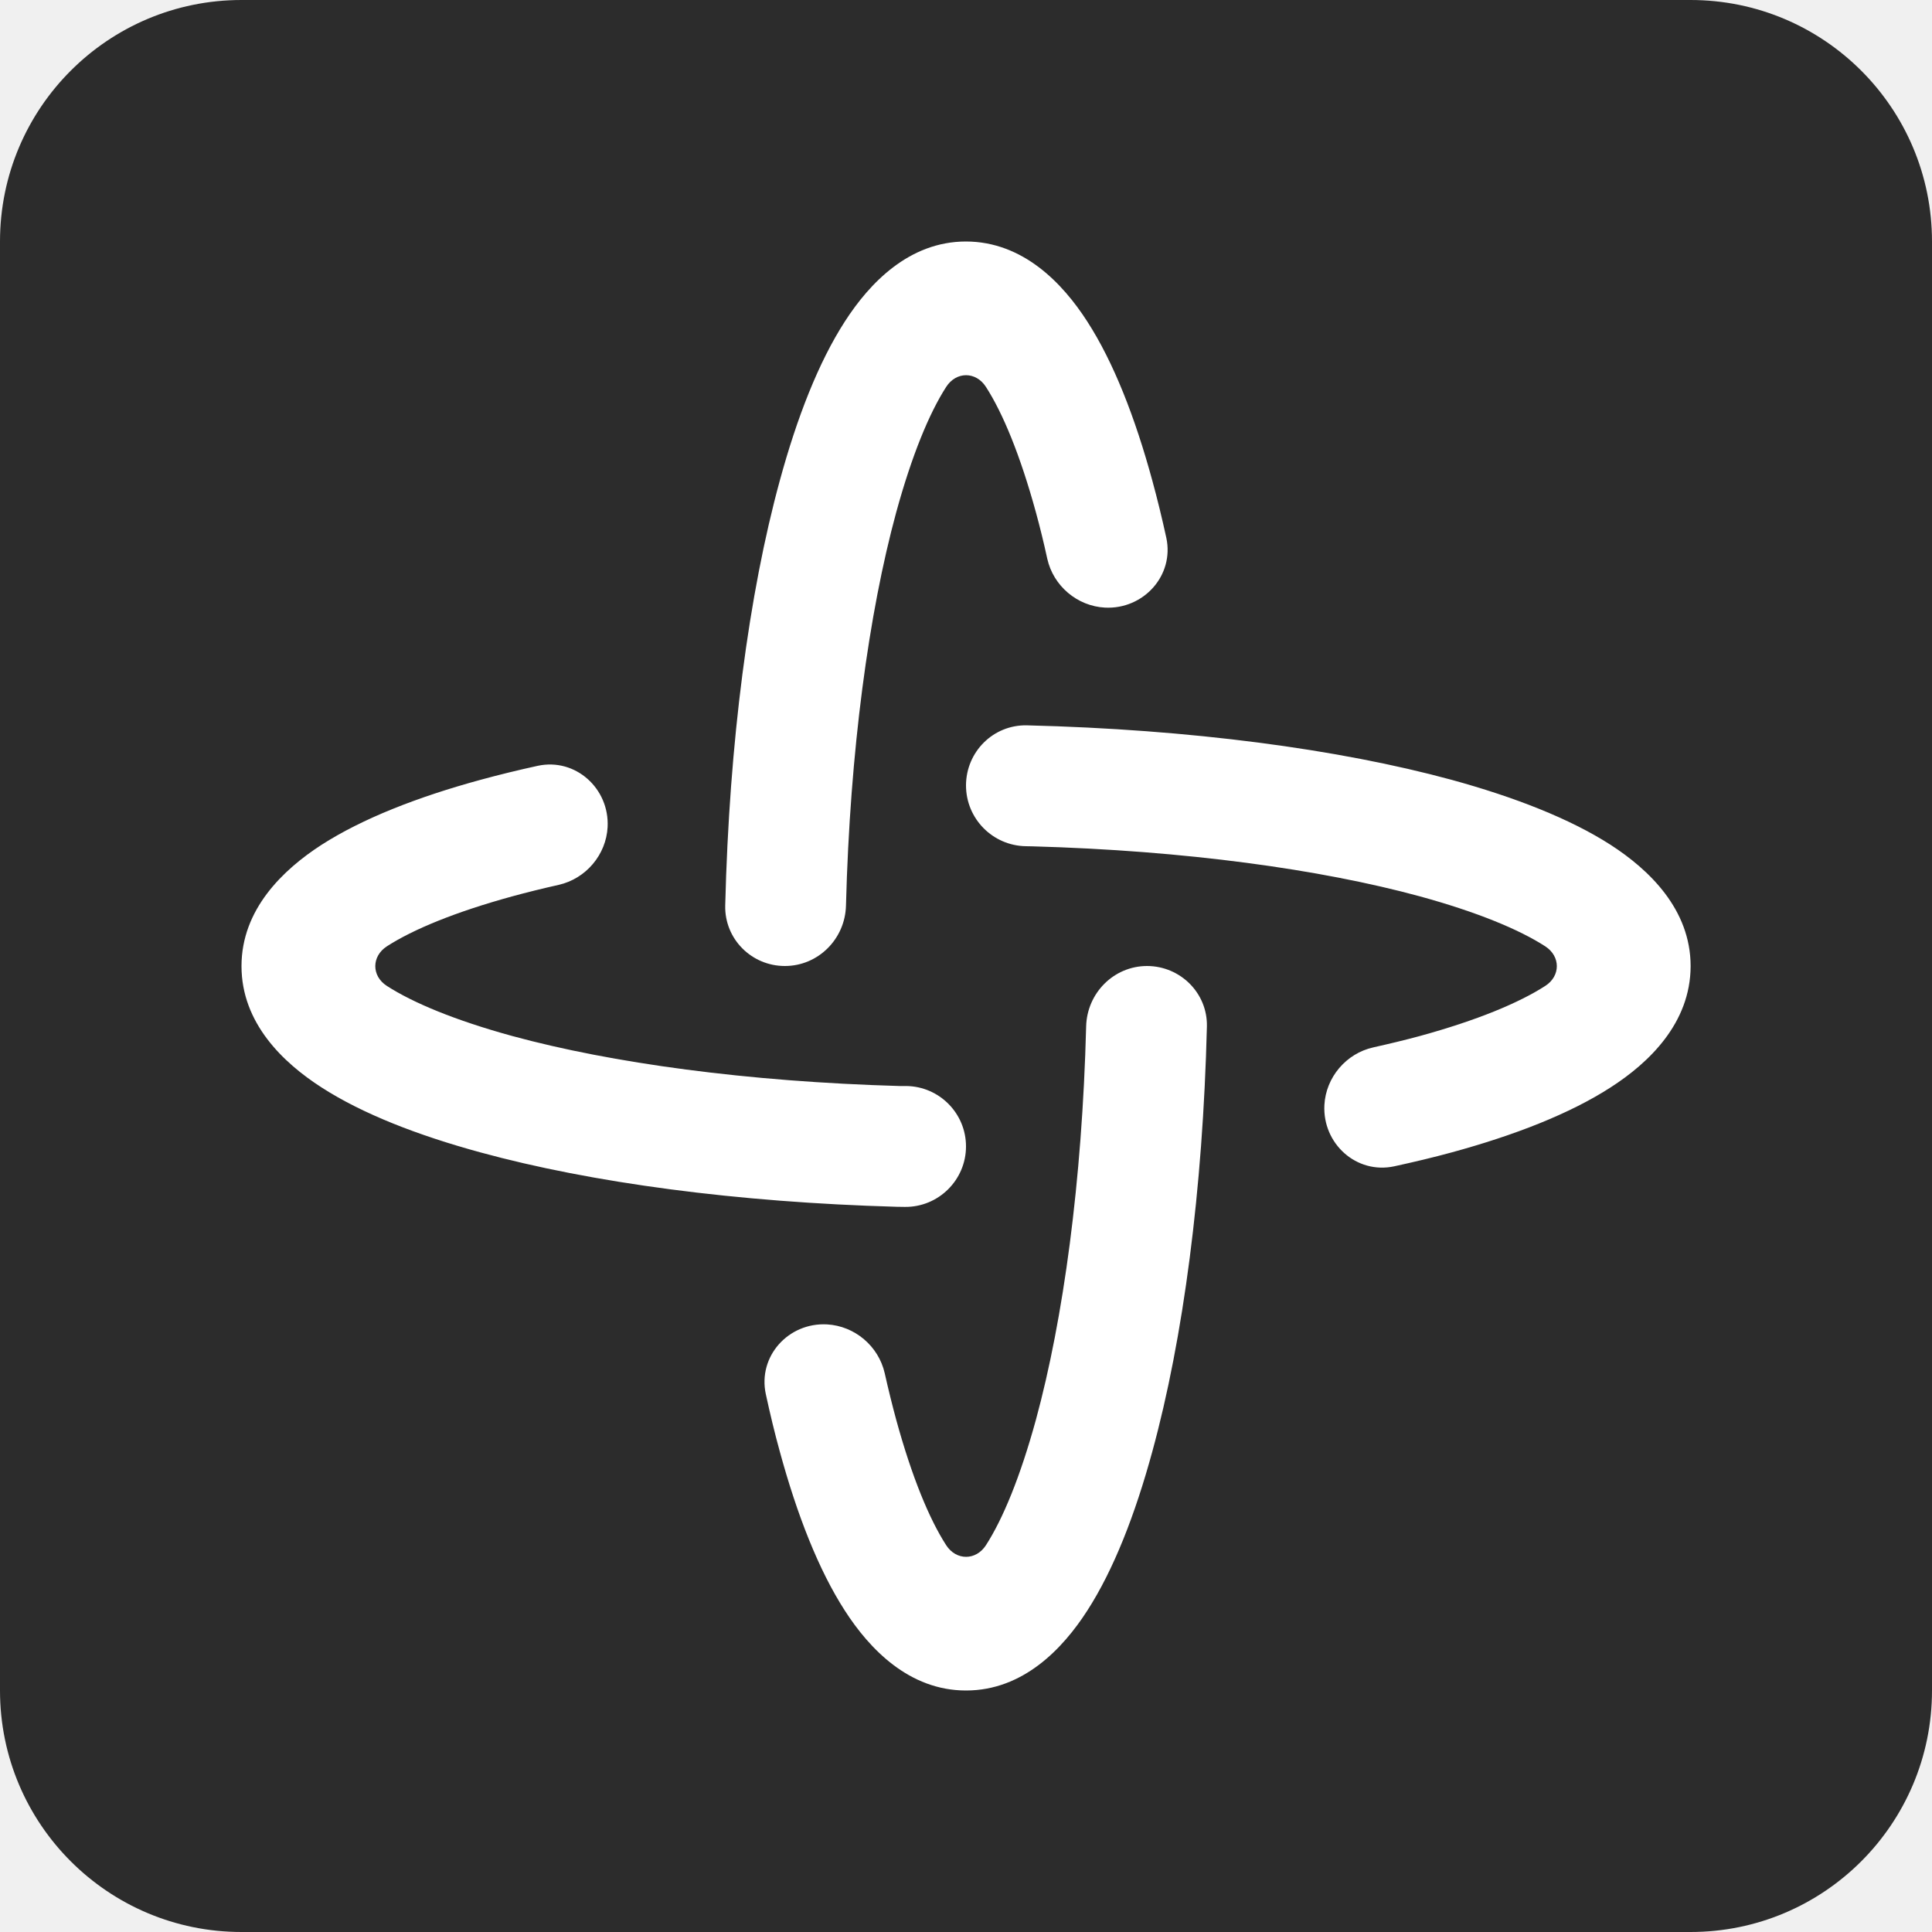
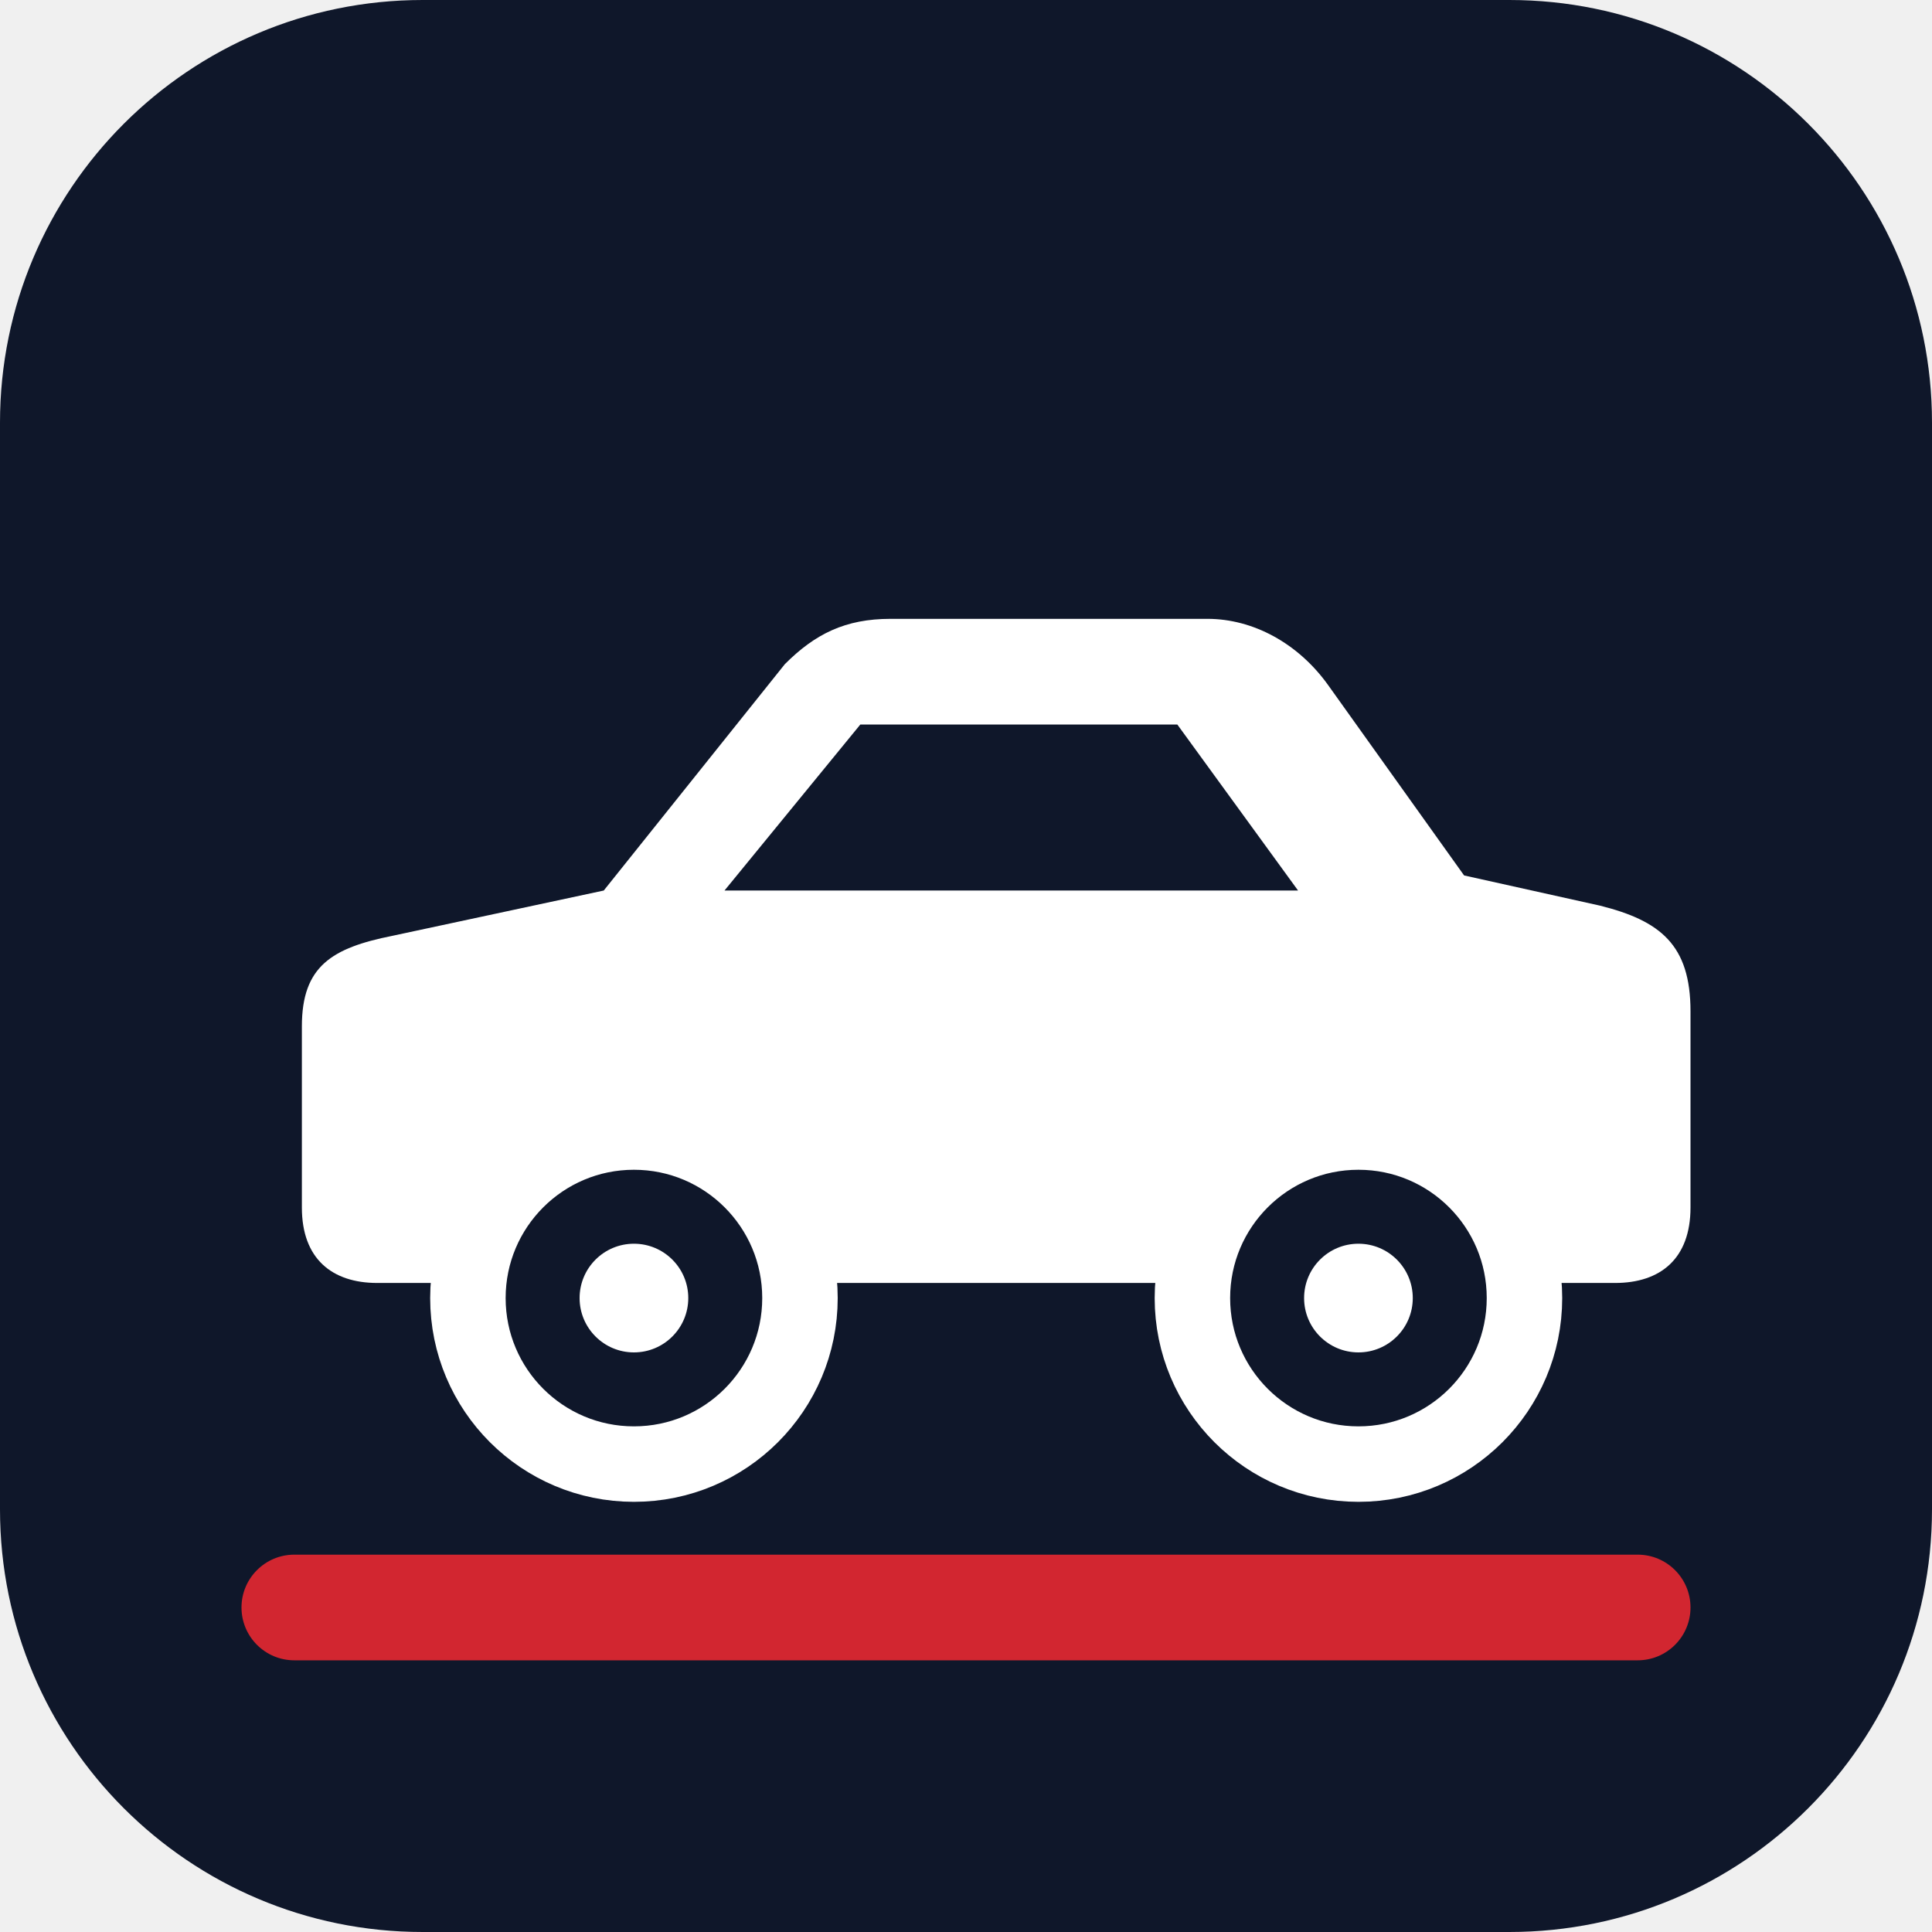
- <svg xmlns="http://www.w3.org/2000/svg" width="16" height="16" viewBox="0 0 16 16" fill="none">
-   <path d="M0 2C0 0.895 0.895 0 2 0H14C15.105 0 16 0.895 16 2V14C16 15.105 15.105 16 14 16H2C0.895 16 0 15.105 0 14V2Z" fill="#2C2C2C" />
-   <path d="M9.5 8C9.776 8.001 10.001 8.225 9.995 8.5C9.962 9.855 9.799 11.086 9.543 12.021C9.401 12.542 9.223 13 9.004 13.339C8.8 13.656 8.472 14 8 14C7.529 14 7.201 13.656 6.997 13.339C6.778 13 6.6 12.542 6.458 12.021C6.416 11.87 6.378 11.711 6.342 11.545C6.275 11.232 6.529 10.951 6.849 10.968C7.079 10.981 7.276 11.148 7.327 11.373C7.357 11.507 7.389 11.636 7.422 11.758C7.552 12.232 7.696 12.58 7.836 12.797C7.919 12.925 8.082 12.925 8.165 12.797C8.305 12.58 8.449 12.232 8.579 11.758C8.806 10.924 8.962 9.784 8.995 8.5C9.002 8.224 9.224 8 9.5 8ZM4.454 6.342C4.766 6.275 5.048 6.53 5.032 6.849C5.02 7.079 4.852 7.277 4.627 7.328C4.493 7.358 4.364 7.39 4.243 7.423C3.769 7.553 3.421 7.697 3.204 7.837C3.076 7.92 3.076 8.083 3.204 8.165C3.421 8.305 3.769 8.45 4.243 8.58C5.066 8.804 6.187 8.958 7.451 8.994H7.507C7.78 8.998 8 9.221 8 9.494C8 9.772 7.772 9.998 7.494 9.995L7.425 9.994C6.101 9.957 4.898 9.795 3.98 9.544C3.459 9.402 3.001 9.224 2.662 9.005C2.345 8.801 2 8.473 2 8.001C2 7.53 2.345 7.202 2.662 6.997C3.001 6.779 3.459 6.6 3.98 6.458C4.13 6.417 4.289 6.378 4.454 6.342ZM8.504 6.007C9.857 6.04 11.087 6.204 12.021 6.458C12.542 6.601 13 6.779 13.339 6.997C13.656 7.202 14.001 7.53 14.001 8.001C14 8.473 13.656 8.801 13.339 9.005C13 9.224 12.542 9.402 12.021 9.544C11.871 9.585 11.711 9.623 11.546 9.659C11.233 9.726 10.952 9.471 10.968 9.152C10.98 8.922 11.148 8.724 11.373 8.674C11.507 8.644 11.636 8.613 11.758 8.58C12.232 8.45 12.58 8.305 12.797 8.165C12.925 8.083 12.925 7.92 12.797 7.837C12.58 7.697 12.232 7.553 11.758 7.423C10.935 7.199 9.814 7.044 8.55 7.009L8.497 7.008C8.221 7.004 8 6.78 8 6.504C8.001 6.226 8.226 6.001 8.504 6.007ZM8 2C8.472 2.001 8.8 2.345 9.004 2.662C9.223 3.001 9.401 3.459 9.543 3.98C9.584 4.13 9.623 4.289 9.659 4.454C9.726 4.766 9.47 5.048 9.151 5.032C8.921 5.02 8.723 4.852 8.673 4.627C8.644 4.493 8.612 4.364 8.579 4.243C8.449 3.769 8.305 3.421 8.165 3.204C8.082 3.075 7.919 3.075 7.836 3.204C7.696 3.421 7.552 3.769 7.422 4.243C7.195 5.077 7.039 6.216 7.006 7.5C6.999 7.776 6.776 8 6.5 8C6.224 8 6 7.776 6.006 7.5C6.039 6.146 6.202 4.915 6.458 3.98C6.6 3.459 6.778 3.001 6.997 2.662C7.201 2.345 7.529 2 8 2Z" fill="white" />
+ <svg xmlns="http://www.w3.org/2000/svg" viewBox="0 0 64 64">
+   <rect width="64" height="64" rx="14" fill="#0F172A" />
+   <path d="M10 40v-6c0-2 1-2.600 3-3l7-1.500 6-7.500c1-1 2-1.500 3.500-1.500H40c1.500 0 3 .8 4 2.200l4.500 6.300 4.500 1c2 .5 3 1.300 3 3.500V40c0 1.700-1 2.500-2.500 2.500h-41C11 42.500 10 41.700 10 40z" fill="#FFFFFF" />
+   <path d="M28.500 24H39l4 5.500H24z" fill="#0F172A" />
+   <circle cx="21" cy="43" r="5.500" fill="#0F172A" stroke="#FFFFFF" stroke-width="2.500" />
+   <circle cx="45" cy="43" r="5.500" fill="#0F172A" stroke="#FFFFFF" stroke-width="2.500" />
+   <circle cx="21" cy="43" r="1.800" fill="#FFFFFF" />
+   <circle cx="45" cy="43" r="1.800" fill="#FFFFFF" />
+   <rect x="8" y="51.500" width="48" height="3.500" rx="1.750" fill="#D22630" />
</svg>
